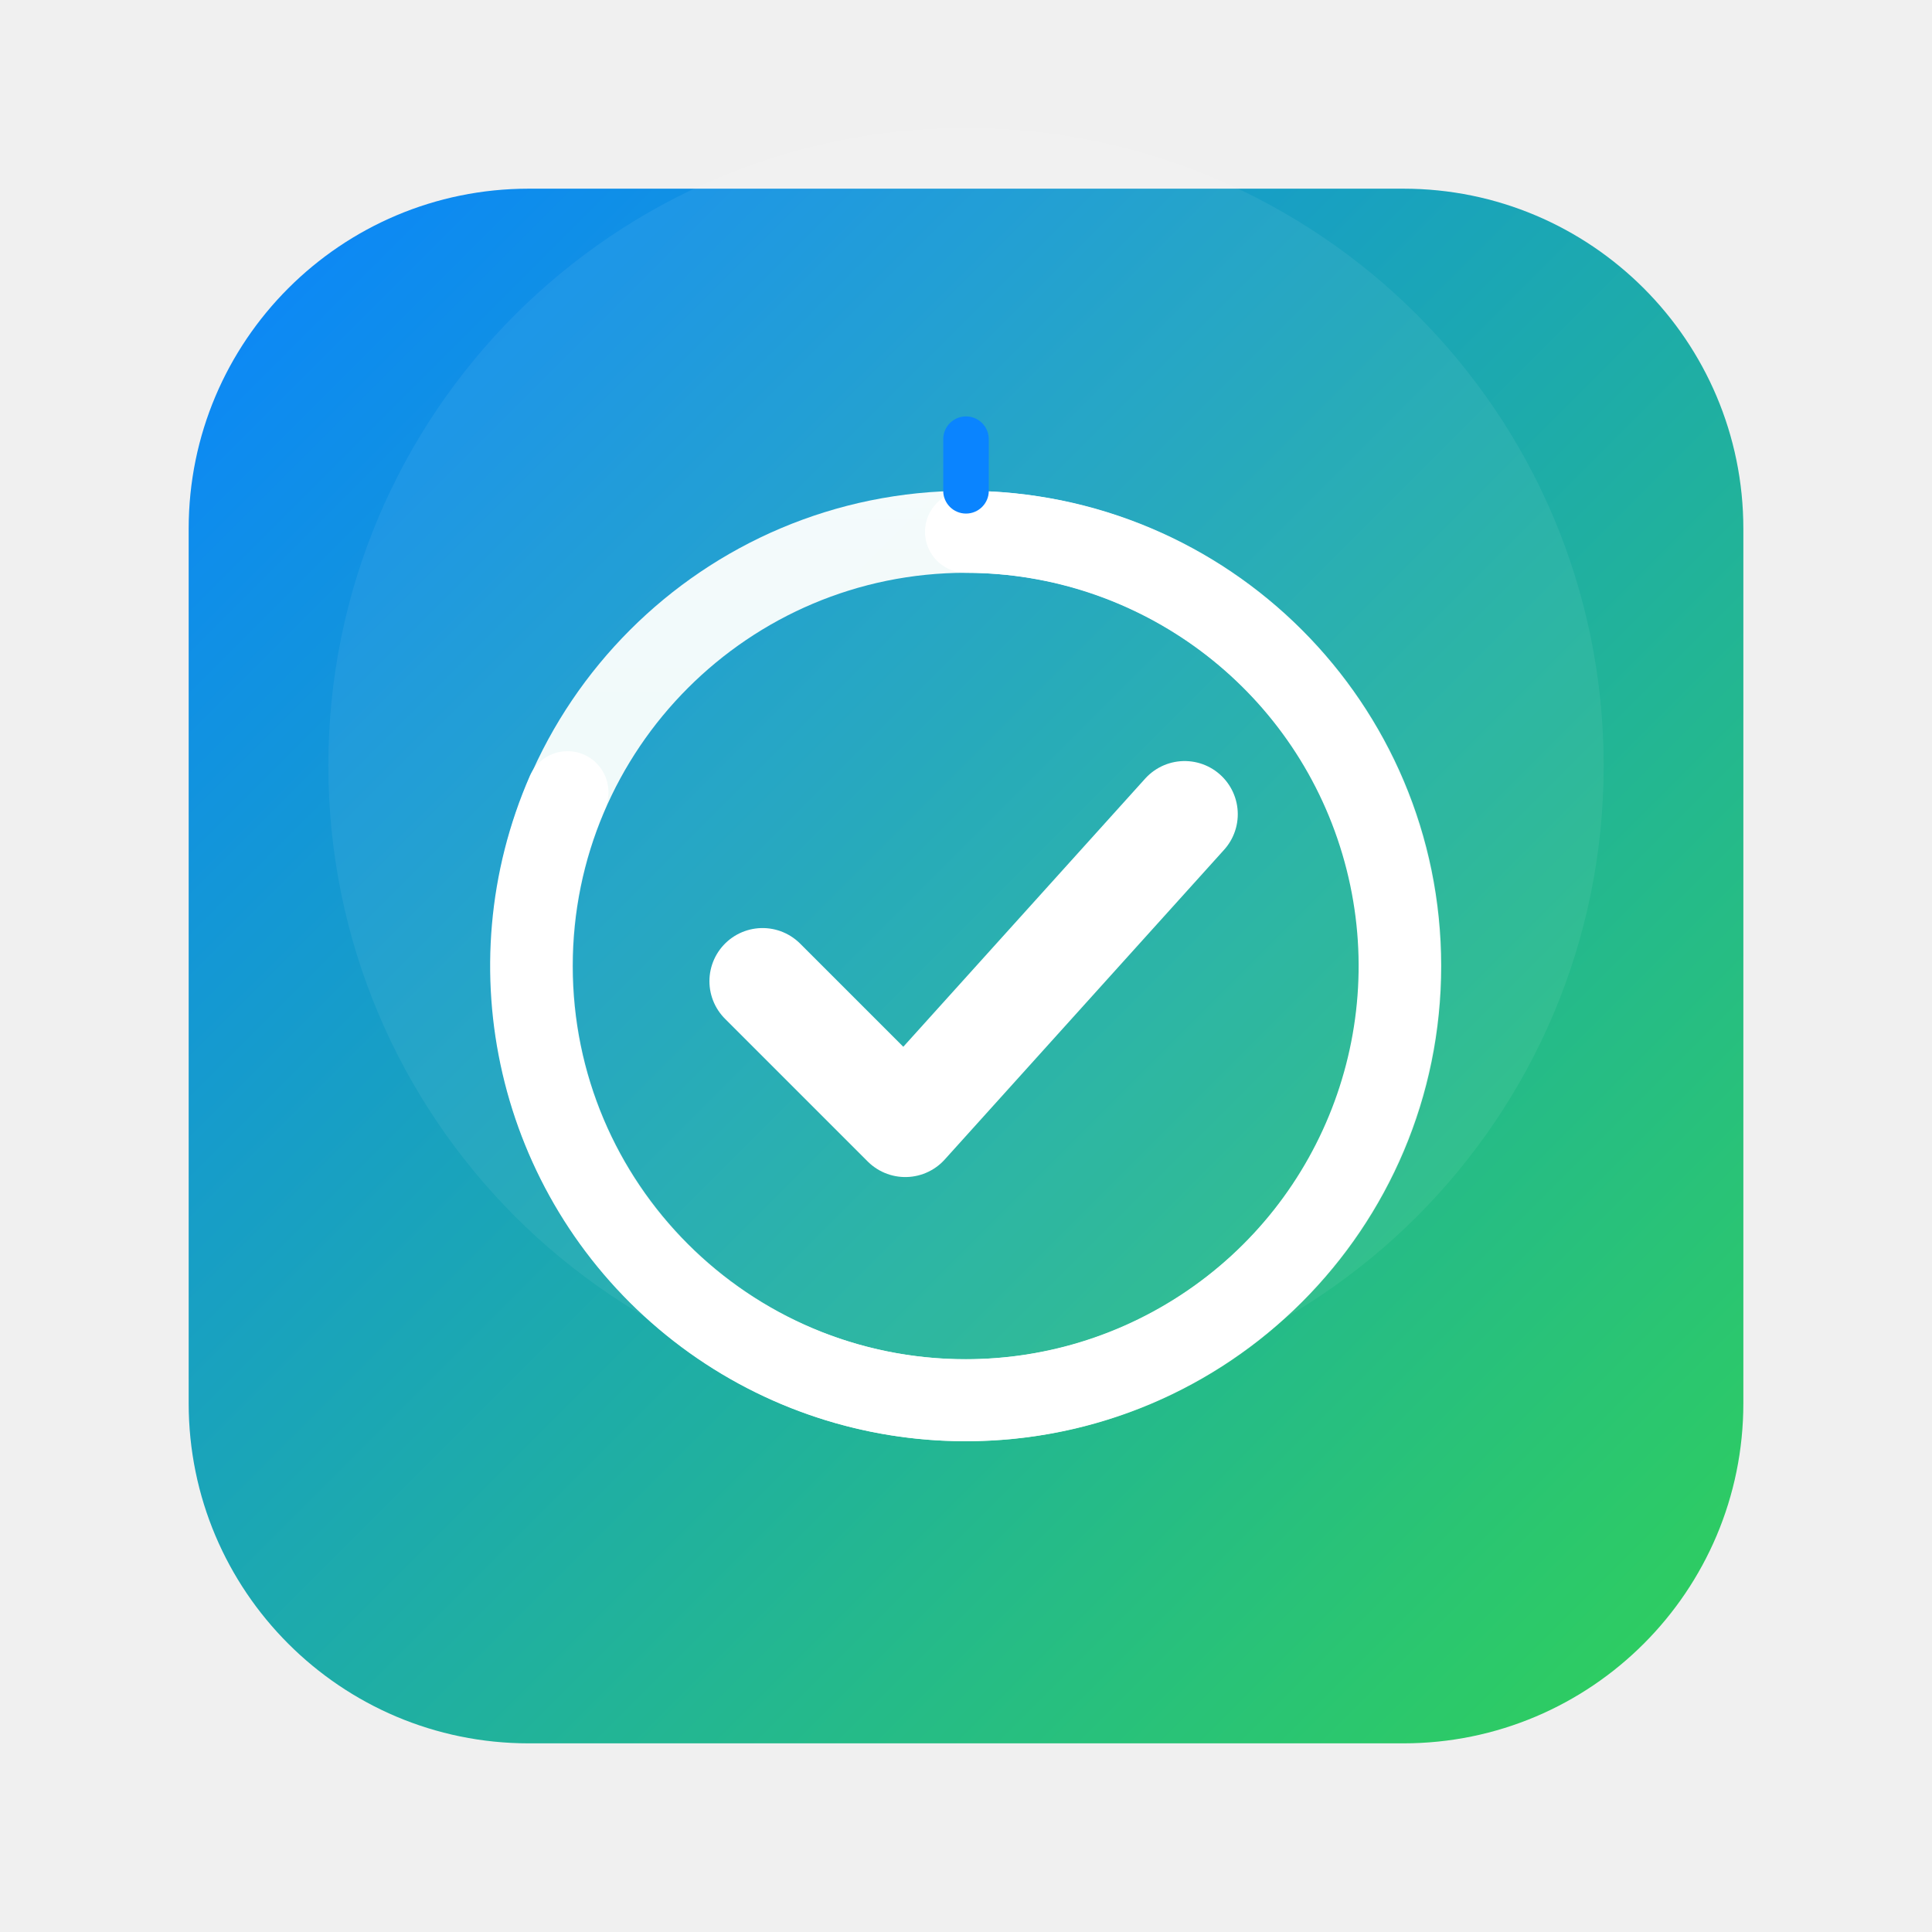
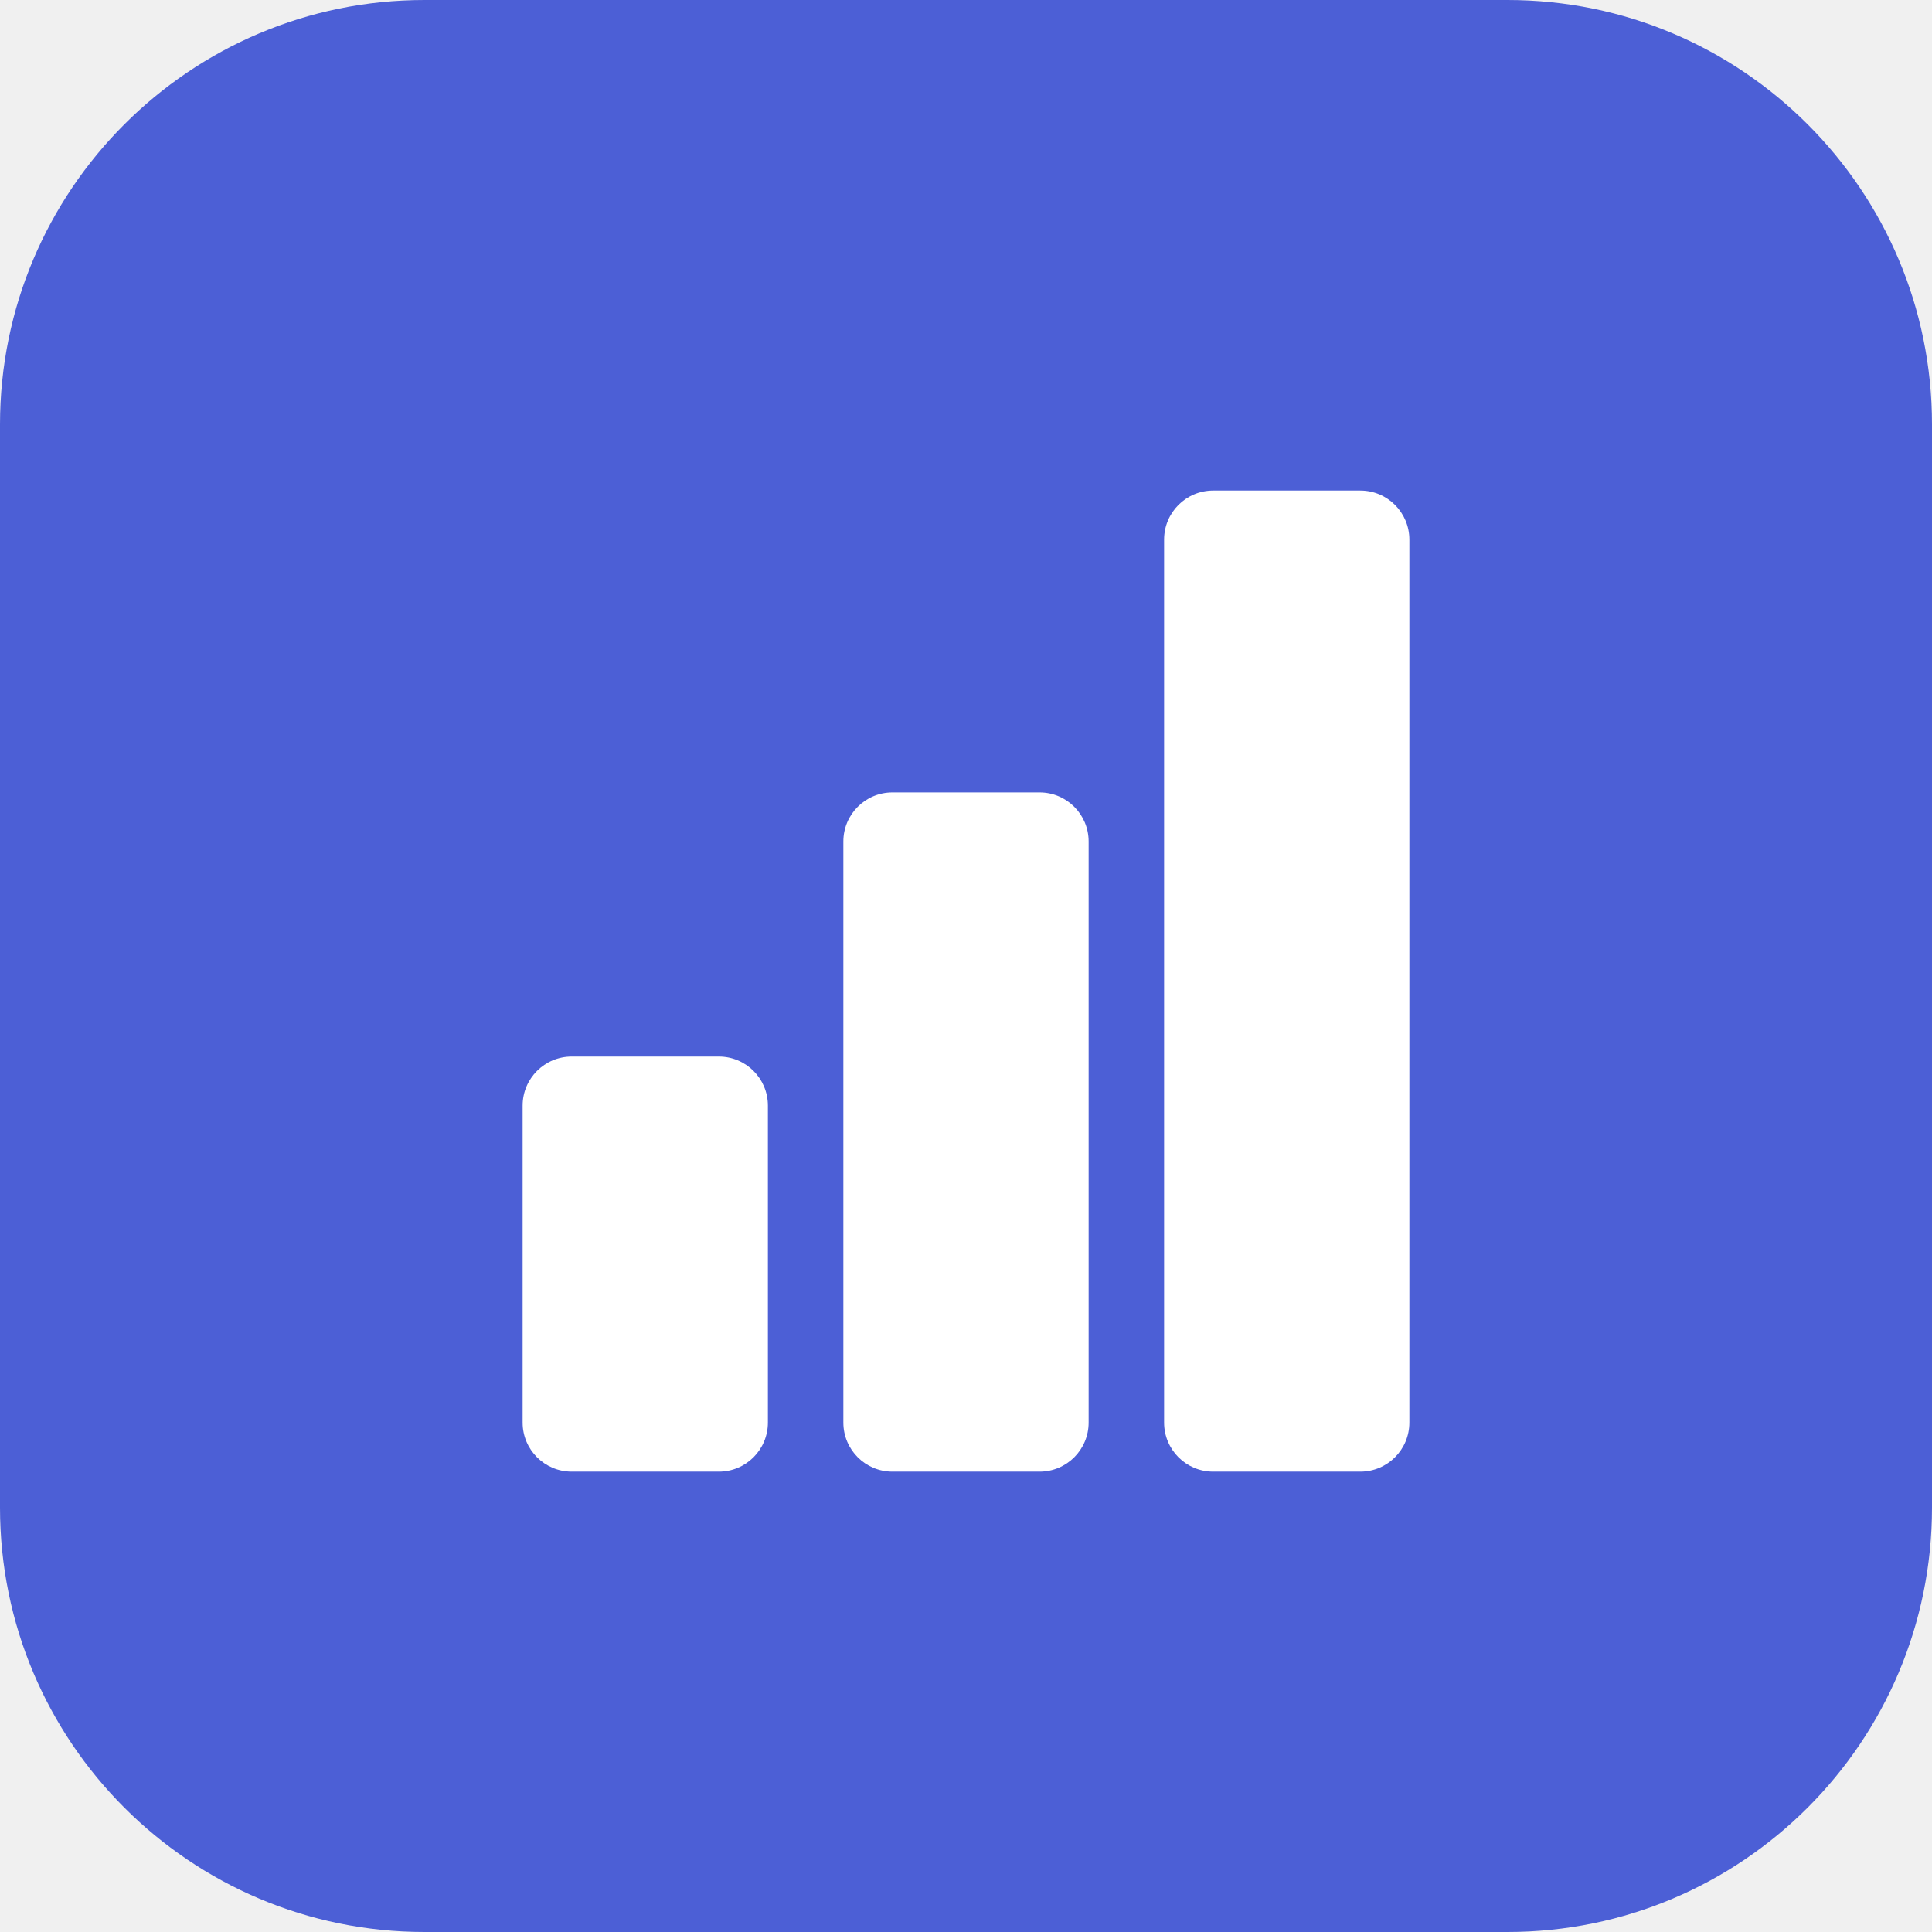
<svg xmlns="http://www.w3.org/2000/svg" width="1024" height="1024" viewBox="0 0 1024 1024">
-   <defs>
-     <linearGradient id="bg" x1="0" y1="0" x2="1024" y2="1024" gradientUnits="userSpaceOnUse">
-       <stop offset="0" stop-color="#0A84FF" />
-       <stop offset="1" stop-color="#30D158" />
-     </linearGradient>
-     <linearGradient id="ringShade" x1="512" y1="120" x2="512" y2="904" gradientUnits="userSpaceOnUse">
-       <stop offset="0" stop-color="#FFFFFF" />
-       <stop offset="1" stop-color="#F2FBF5" />
-     </linearGradient>
-   </defs>
-   <g transform="translate(100,100) scale(0.8047)">
-     <rect x="0" y="0" width="1024" height="1024" rx="224" ry="224" fill="url(#bg)" />
-     <circle cx="512" cy="380" r="420" fill="#FFFFFF" opacity="0.06" />
-     <circle cx="512" cy="512" r="286" fill="none" stroke="url(#ringShade)" stroke-width="54" opacity="0.95" />
-     <path d="M 512 226 A 286 286 0 1 1 249.5 397.5" fill="none" stroke="#FFFFFF" stroke-width="54" stroke-linecap="round" />
-     <rect x="497" y="150" width="30" height="64" rx="15" fill="#0A84FF" />
-     <path d="M378 522 L472 616 L656 412" fill="none" stroke="#FFFFFF" stroke-width="70" stroke-linecap="round" stroke-linejoin="round" />
-   </g>
+   <rect width="1024" height="1024" rx="225" fill="#4c5fd6" />
+   <rect x="277" y="560" width="130" height="220" rx="26" fill="#ffffff" />
+   <rect x="447" y="420" width="130" height="360" rx="26" fill="#ffffff" />
+   <rect x="617" y="260" width="130" height="520" rx="26" fill="#ffffff" />
</svg>
